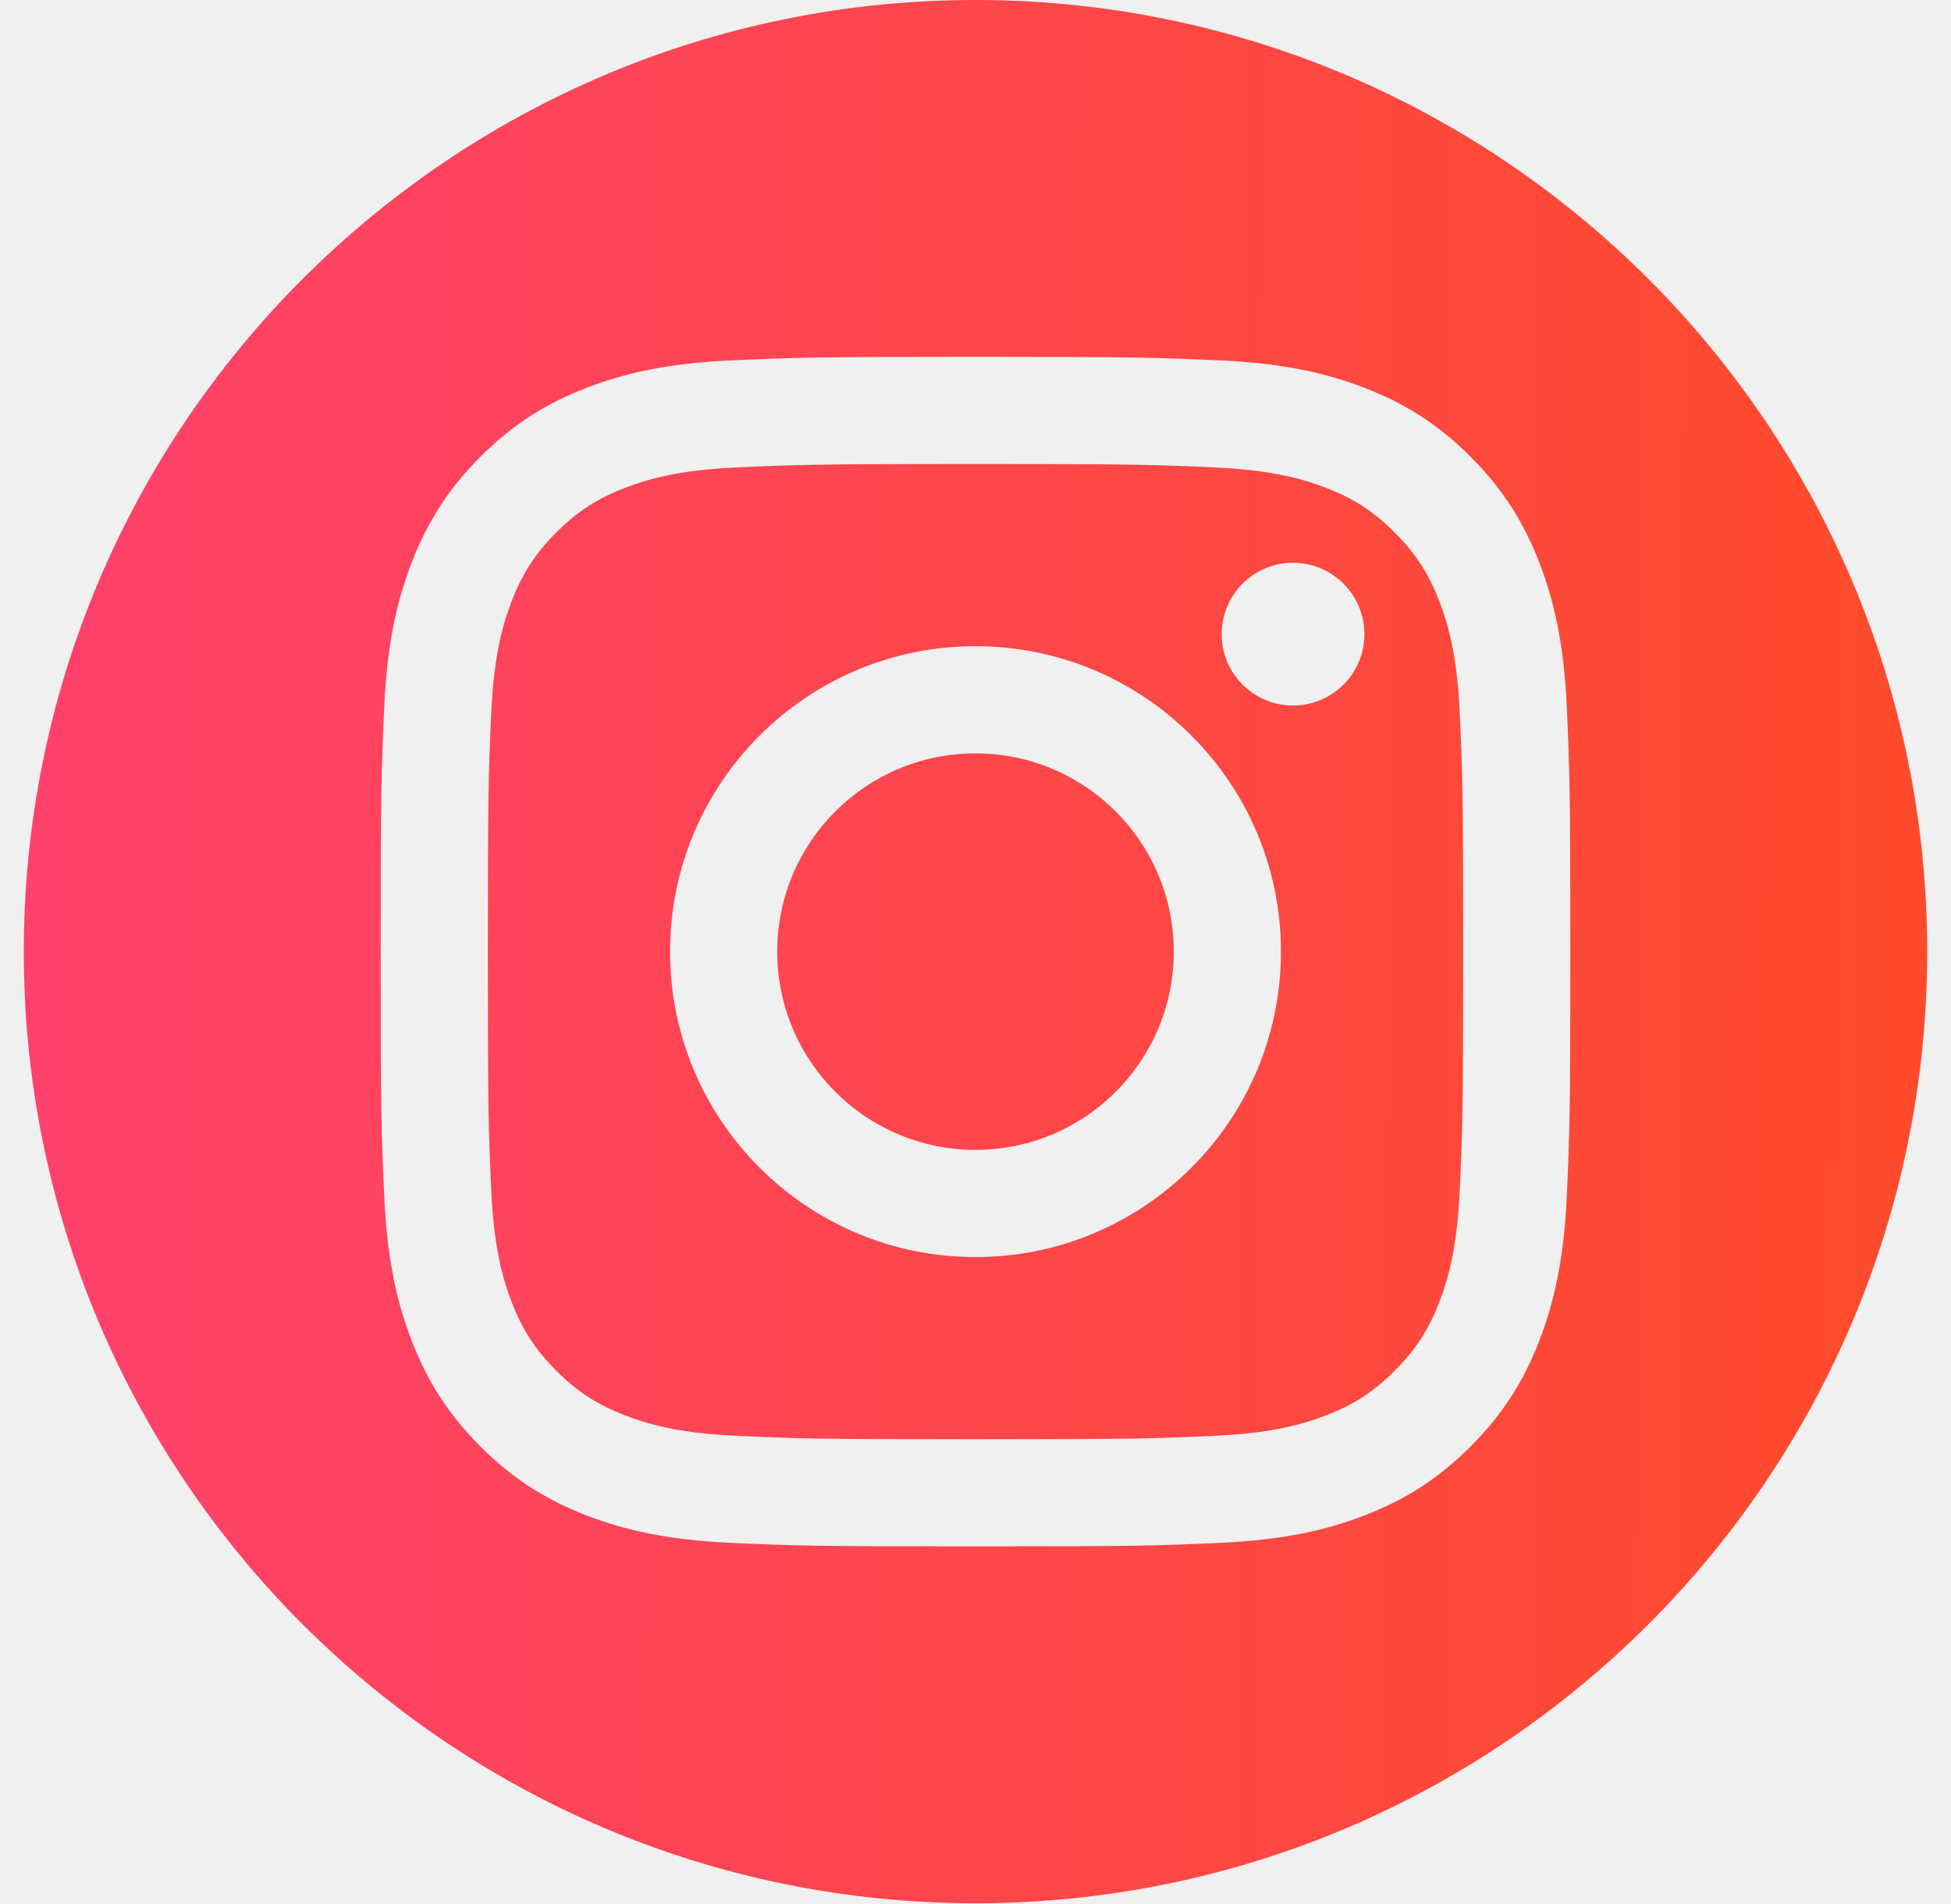
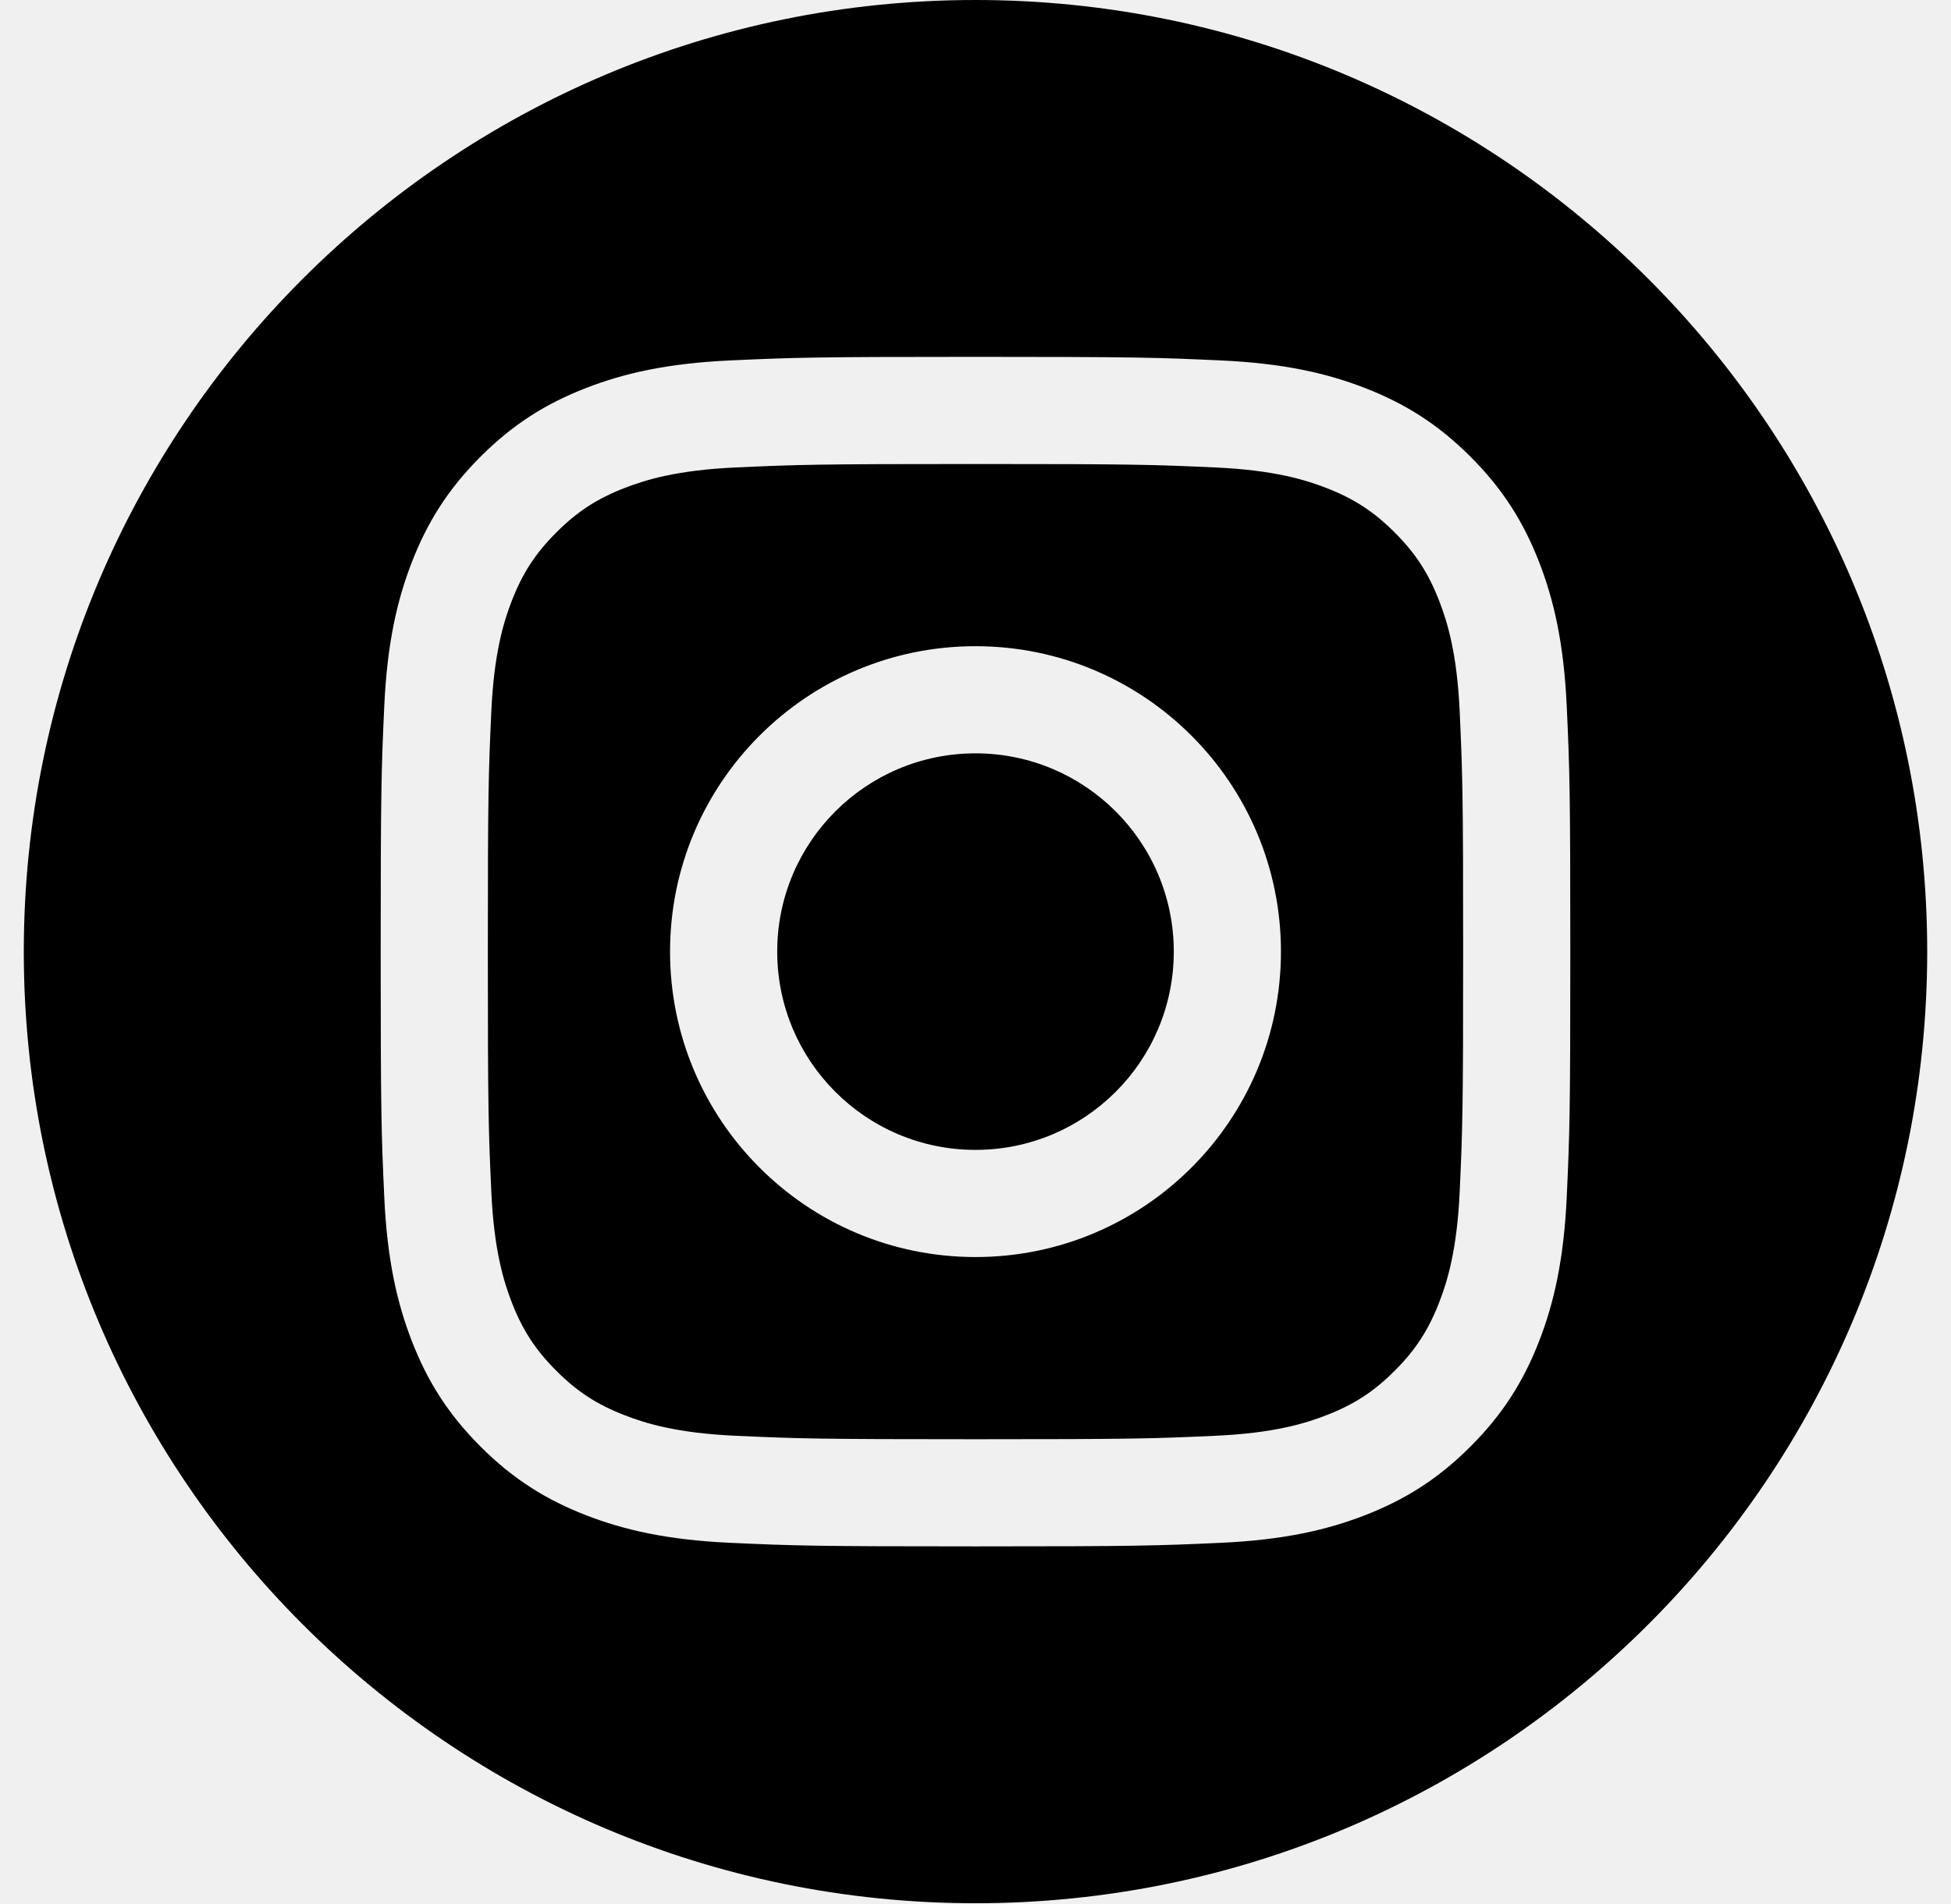
<svg xmlns="http://www.w3.org/2000/svg" width="41" height="40" viewBox="0 0 41 40" fill="none">
-   <g clip-path="url(#clip0_511_1444)">
-     <path fill-rule="evenodd" clip-rule="evenodd" d="M20.5 0C31.538 0 40.5 8.962 40.5 20C40.5 31.038 31.538 40 20.5 40C9.462 40 0.5 31.038 0.5 20C0.5 8.962 9.462 0 20.5 0ZM20.5 7.5C17.105 7.5 16.68 7.514 15.346 7.575C14.016 7.636 13.107 7.847 12.312 8.156C11.49 8.476 10.793 8.903 10.098 9.598C9.403 10.293 8.976 10.99 8.656 11.812C8.347 12.607 8.136 13.516 8.075 14.846C8.014 16.18 8 16.605 8 20C8 23.395 8.014 23.82 8.075 25.154C8.136 26.484 8.347 27.393 8.656 28.188C8.976 29.01 9.403 29.707 10.098 30.402C10.793 31.097 11.49 31.524 12.312 31.844C13.107 32.153 14.016 32.364 15.346 32.425C16.68 32.486 17.105 32.5 20.5 32.5C23.895 32.5 24.32 32.486 25.654 32.425C26.984 32.364 27.893 32.153 28.688 31.844C29.51 31.524 30.207 31.097 30.902 30.402C31.597 29.707 32.024 29.01 32.344 28.188C32.653 27.393 32.864 26.484 32.925 25.154C32.986 23.82 33 23.395 33 20C33 16.605 32.986 16.18 32.925 14.846C32.864 13.516 32.653 12.607 32.344 11.812C32.024 10.99 31.597 10.293 30.902 9.598C30.207 8.903 29.51 8.476 28.688 8.156C27.893 7.847 26.984 7.636 25.654 7.575C24.32 7.514 23.895 7.5 20.5 7.5ZM20.5 9.752C23.838 9.752 24.233 9.765 25.551 9.825C26.77 9.881 27.432 10.084 27.872 10.255C28.456 10.482 28.872 10.753 29.309 11.191C29.747 11.628 30.018 12.044 30.244 12.628C30.416 13.068 30.619 13.73 30.675 14.949C30.735 16.267 30.748 16.662 30.748 20C30.748 23.338 30.735 23.733 30.675 25.051C30.619 26.27 30.416 26.932 30.244 27.372C30.018 27.956 29.747 28.372 29.309 28.809C28.872 29.247 28.456 29.518 27.872 29.744C27.432 29.916 26.77 30.119 25.551 30.175C24.233 30.235 23.838 30.248 20.5 30.248C17.162 30.248 16.767 30.235 15.449 30.175C14.23 30.119 13.568 29.916 13.128 29.744C12.544 29.518 12.128 29.247 11.691 28.809C11.253 28.372 10.982 27.956 10.755 27.372C10.584 26.932 10.381 26.27 10.325 25.051C10.265 23.733 10.252 23.338 10.252 20C10.252 16.662 10.265 16.267 10.325 14.949C10.381 13.73 10.584 13.068 10.755 12.628C10.982 12.044 11.253 11.628 11.691 11.191C12.128 10.753 12.544 10.482 13.128 10.255C13.568 10.084 14.23 9.881 15.449 9.825C16.767 9.765 17.162 9.752 20.5 9.752ZM20.5 13.581C16.955 13.581 14.081 16.455 14.081 20C14.081 23.545 16.955 26.419 20.5 26.419C24.045 26.419 26.919 23.545 26.919 20C26.919 16.455 24.045 13.581 20.5 13.581ZM20.5 24.167C18.199 24.167 16.333 22.301 16.333 20C16.333 17.699 18.199 15.833 20.5 15.833C22.801 15.833 24.667 17.699 24.667 20C24.667 22.301 22.801 24.167 20.5 24.167ZM28.673 13.328C28.673 14.156 28.001 14.827 27.172 14.827C26.344 14.827 25.673 14.156 25.673 13.328C25.673 12.499 26.344 11.828 27.172 11.828C28.001 11.828 28.673 12.499 28.673 13.328Z" fill="url(#paint0_linear_511_1444)" />
+   <g clipPath="url(#clip0_511_1444)">
+     <path fillRule="evenodd" clipRule="evenodd" d="M20.5 0C31.538 0 40.5 8.962 40.5 20C40.5 31.038 31.538 40 20.5 40C9.462 40 0.5 31.038 0.5 20C0.5 8.962 9.462 0 20.5 0ZM20.5 7.5C17.105 7.5 16.68 7.514 15.346 7.575C14.016 7.636 13.107 7.847 12.312 8.156C11.49 8.476 10.793 8.903 10.098 9.598C9.403 10.293 8.976 10.99 8.656 11.812C8.347 12.607 8.136 13.516 8.075 14.846C8.014 16.18 8 16.605 8 20C8 23.395 8.014 23.82 8.075 25.154C8.136 26.484 8.347 27.393 8.656 28.188C8.976 29.01 9.403 29.707 10.098 30.402C10.793 31.097 11.49 31.524 12.312 31.844C13.107 32.153 14.016 32.364 15.346 32.425C16.68 32.486 17.105 32.5 20.5 32.5C23.895 32.5 24.32 32.486 25.654 32.425C26.984 32.364 27.893 32.153 28.688 31.844C29.51 31.524 30.207 31.097 30.902 30.402C31.597 29.707 32.024 29.01 32.344 28.188C32.653 27.393 32.864 26.484 32.925 25.154C32.986 23.82 33 23.395 33 20C33 16.605 32.986 16.18 32.925 14.846C32.864 13.516 32.653 12.607 32.344 11.812C32.024 10.99 31.597 10.293 30.902 9.598C30.207 8.903 29.51 8.476 28.688 8.156C27.893 7.847 26.984 7.636 25.654 7.575C24.32 7.514 23.895 7.5 20.5 7.5ZM20.5 9.752C23.838 9.752 24.233 9.765 25.551 9.825C26.77 9.881 27.432 10.084 27.872 10.255C28.456 10.482 28.872 10.753 29.309 11.191C29.747 11.628 30.018 12.044 30.244 12.628C30.416 13.068 30.619 13.73 30.675 14.949C30.735 16.267 30.748 16.662 30.748 20C30.748 23.338 30.735 23.733 30.675 25.051C30.619 26.27 30.416 26.932 30.244 27.372C30.018 27.956 29.747 28.372 29.309 28.809C28.872 29.247 28.456 29.518 27.872 29.744C27.432 29.916 26.77 30.119 25.551 30.175C24.233 30.235 23.838 30.248 20.5 30.248C17.162 30.248 16.767 30.235 15.449 30.175C14.23 30.119 13.568 29.916 13.128 29.744C12.544 29.518 12.128 29.247 11.691 28.809C11.253 28.372 10.982 27.956 10.755 27.372C10.584 26.932 10.381 26.27 10.325 25.051C10.265 23.733 10.252 23.338 10.252 20C10.252 16.662 10.265 16.267 10.325 14.949C10.381 13.73 10.584 13.068 10.755 12.628C10.982 12.044 11.253 11.628 11.691 11.191C12.128 10.753 12.544 10.482 13.128 10.255C13.568 10.084 14.23 9.881 15.449 9.825C16.767 9.765 17.162 9.752 20.5 9.752ZM20.5 13.581C16.955 13.581 14.081 16.455 14.081 20C14.081 23.545 16.955 26.419 20.5 26.419C24.045 26.419 26.919 23.545 26.919 20C26.919 16.455 24.045 13.581 20.5 13.581ZM20.5 24.167C18.199 24.167 16.333 22.301 16.333 20C16.333 17.699 18.199 15.833 20.5 15.833C22.801 15.833 24.667 17.699 24.667 20C24.667 22.301 22.801 24.167 20.5 24.167ZM28.673 13.328C28.673 14.156 28.001 14.827 27.172 14.827C26.344 14.827 25.673 14.156 25.673 13.328C25.673 12.499 26.344 11.828 27.172 11.828C28.001 11.828 28.673 12.499 28.673 13.328Z" fill="url(#paint0_linear_511_1444)" />
  </g>
  <defs>
    <linearGradient id="paint0_linear_511_1444" x1="0.5" y1="18.823" x2="40.509" y2="18.995" gradientUnits="userSpaceOnUse">
-       <stop stop-color="#FF416C" />
-       <stop offset="1" stop-color="#FF4B2B" />
+       <stop stopColor="#FF416C" />
+       <stop offset="1" stopColor="#FF4B2B" />
    </linearGradient>
    <clipPath id="clip0_511_1444">
      <rect width="40" height="40" fill="white" transform="translate(0.5)" />
    </clipPath>
  </defs>
</svg>
